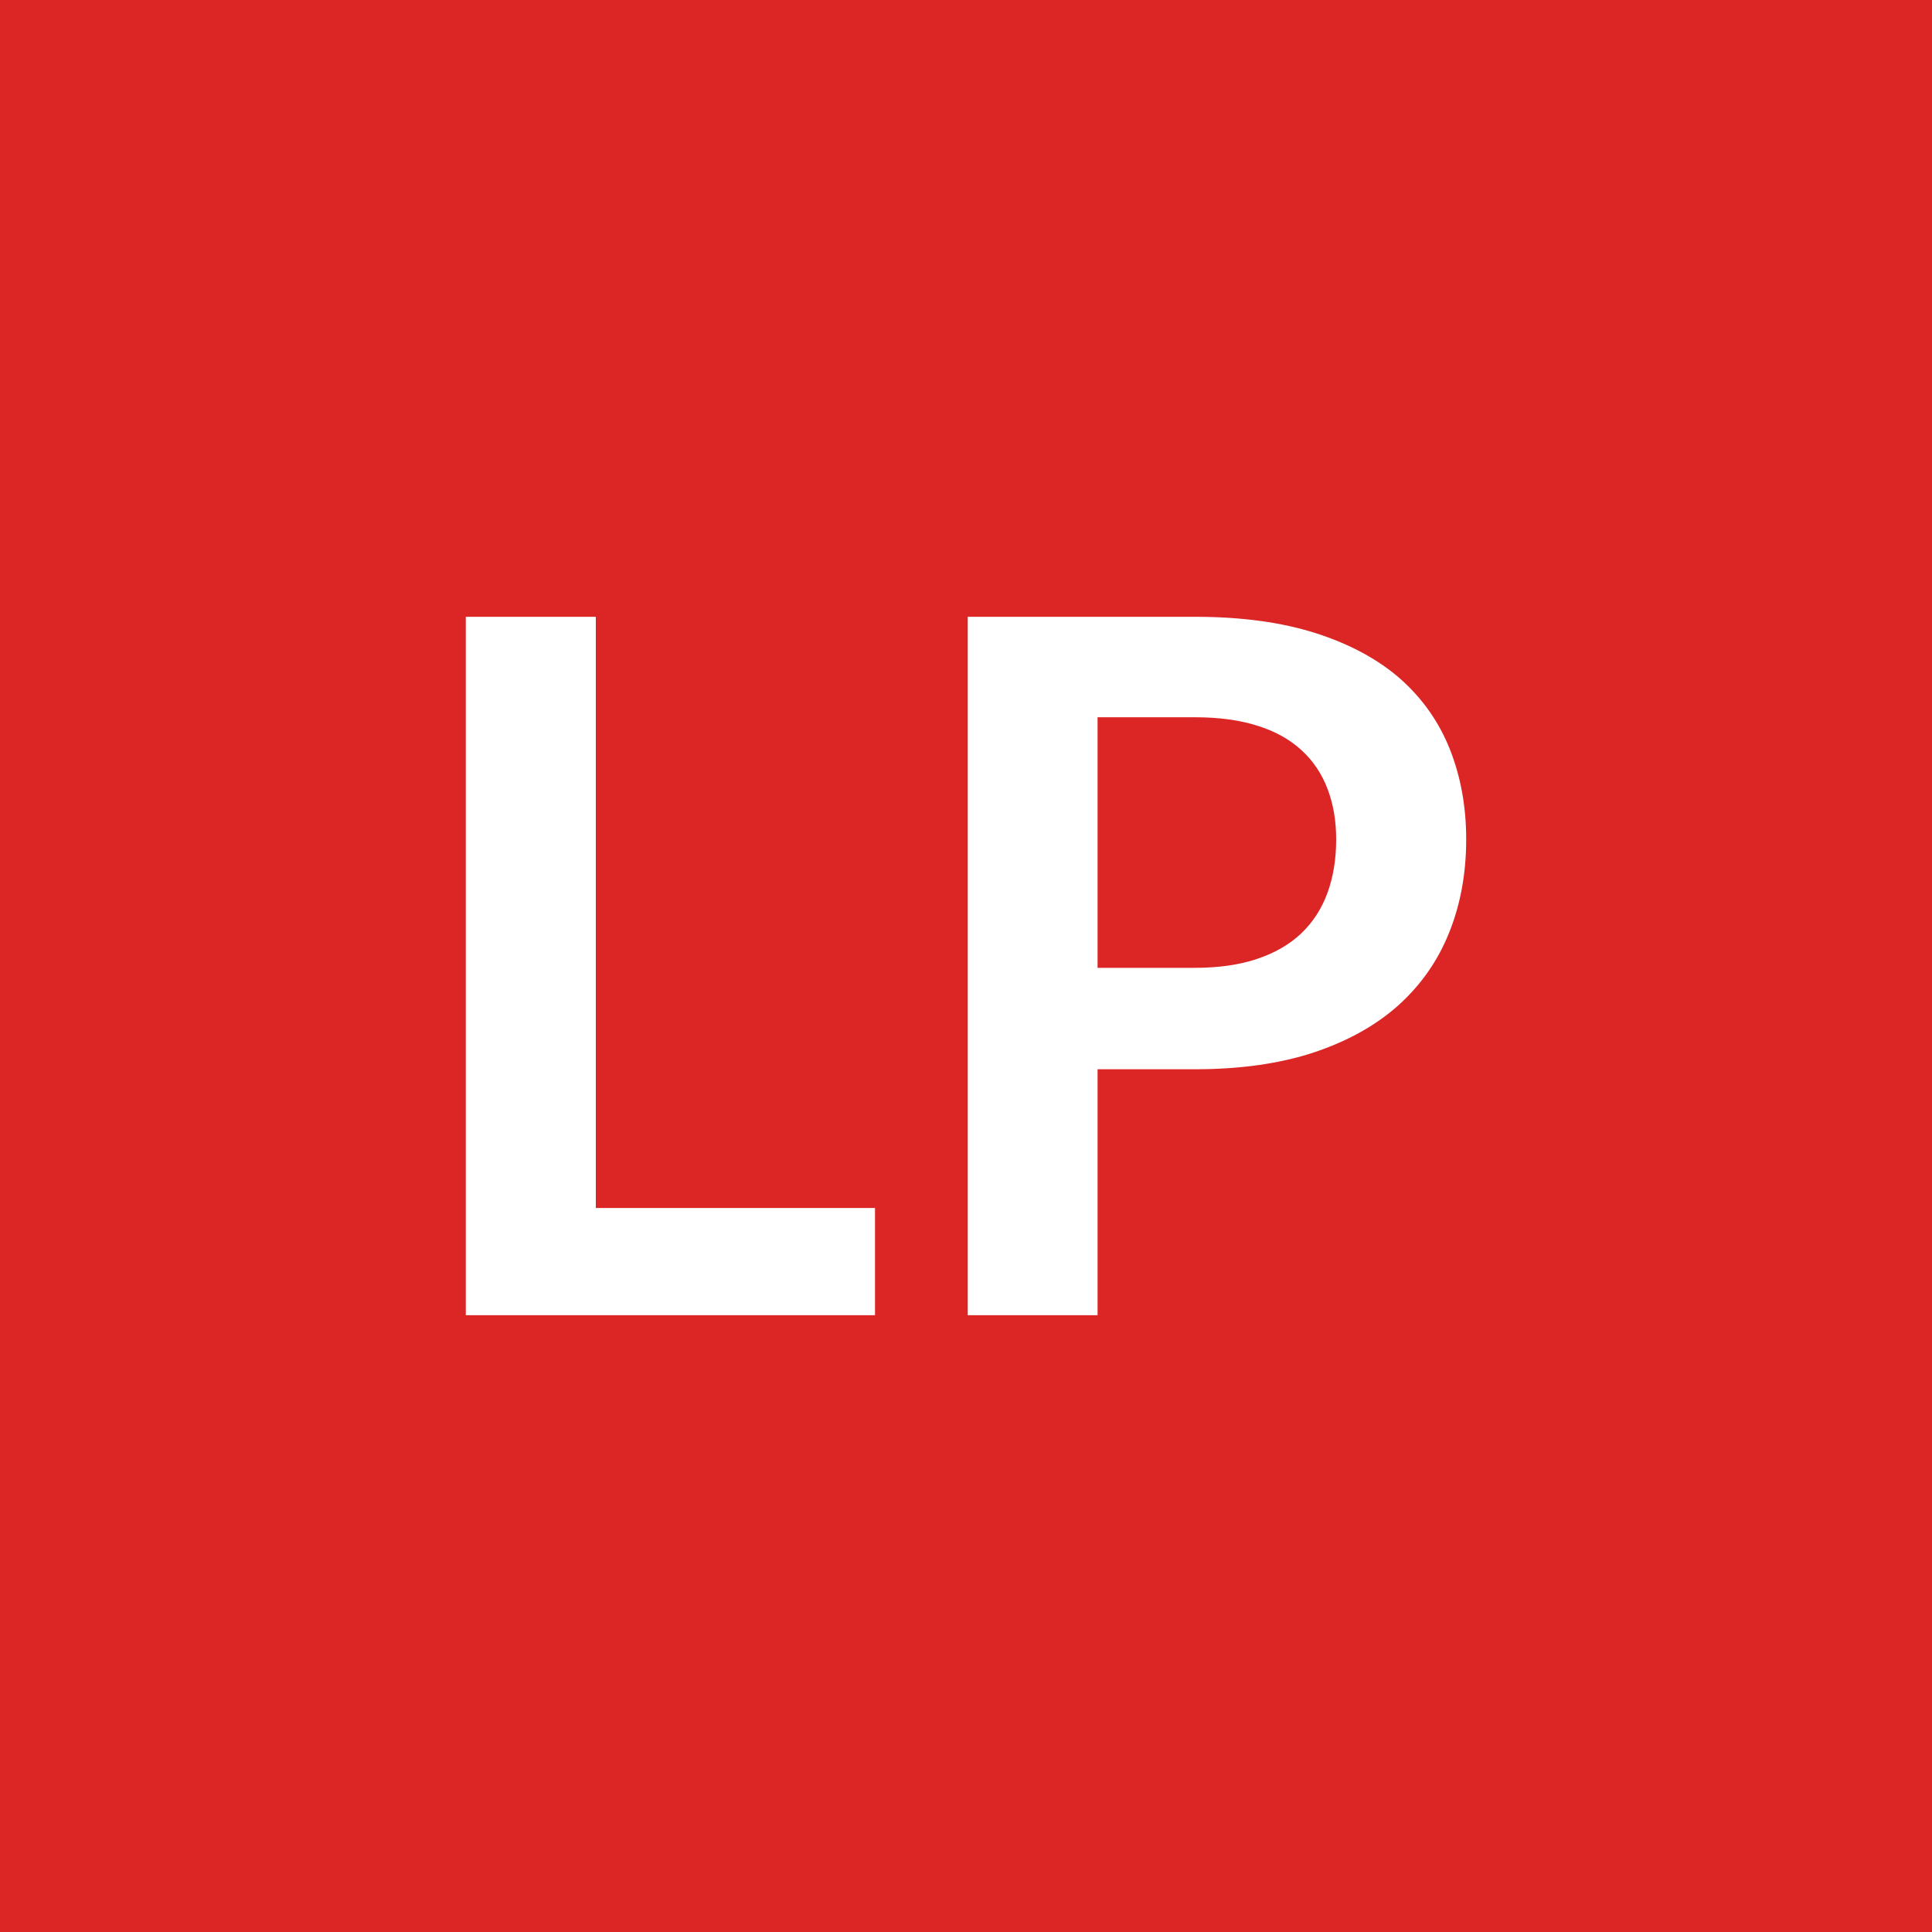
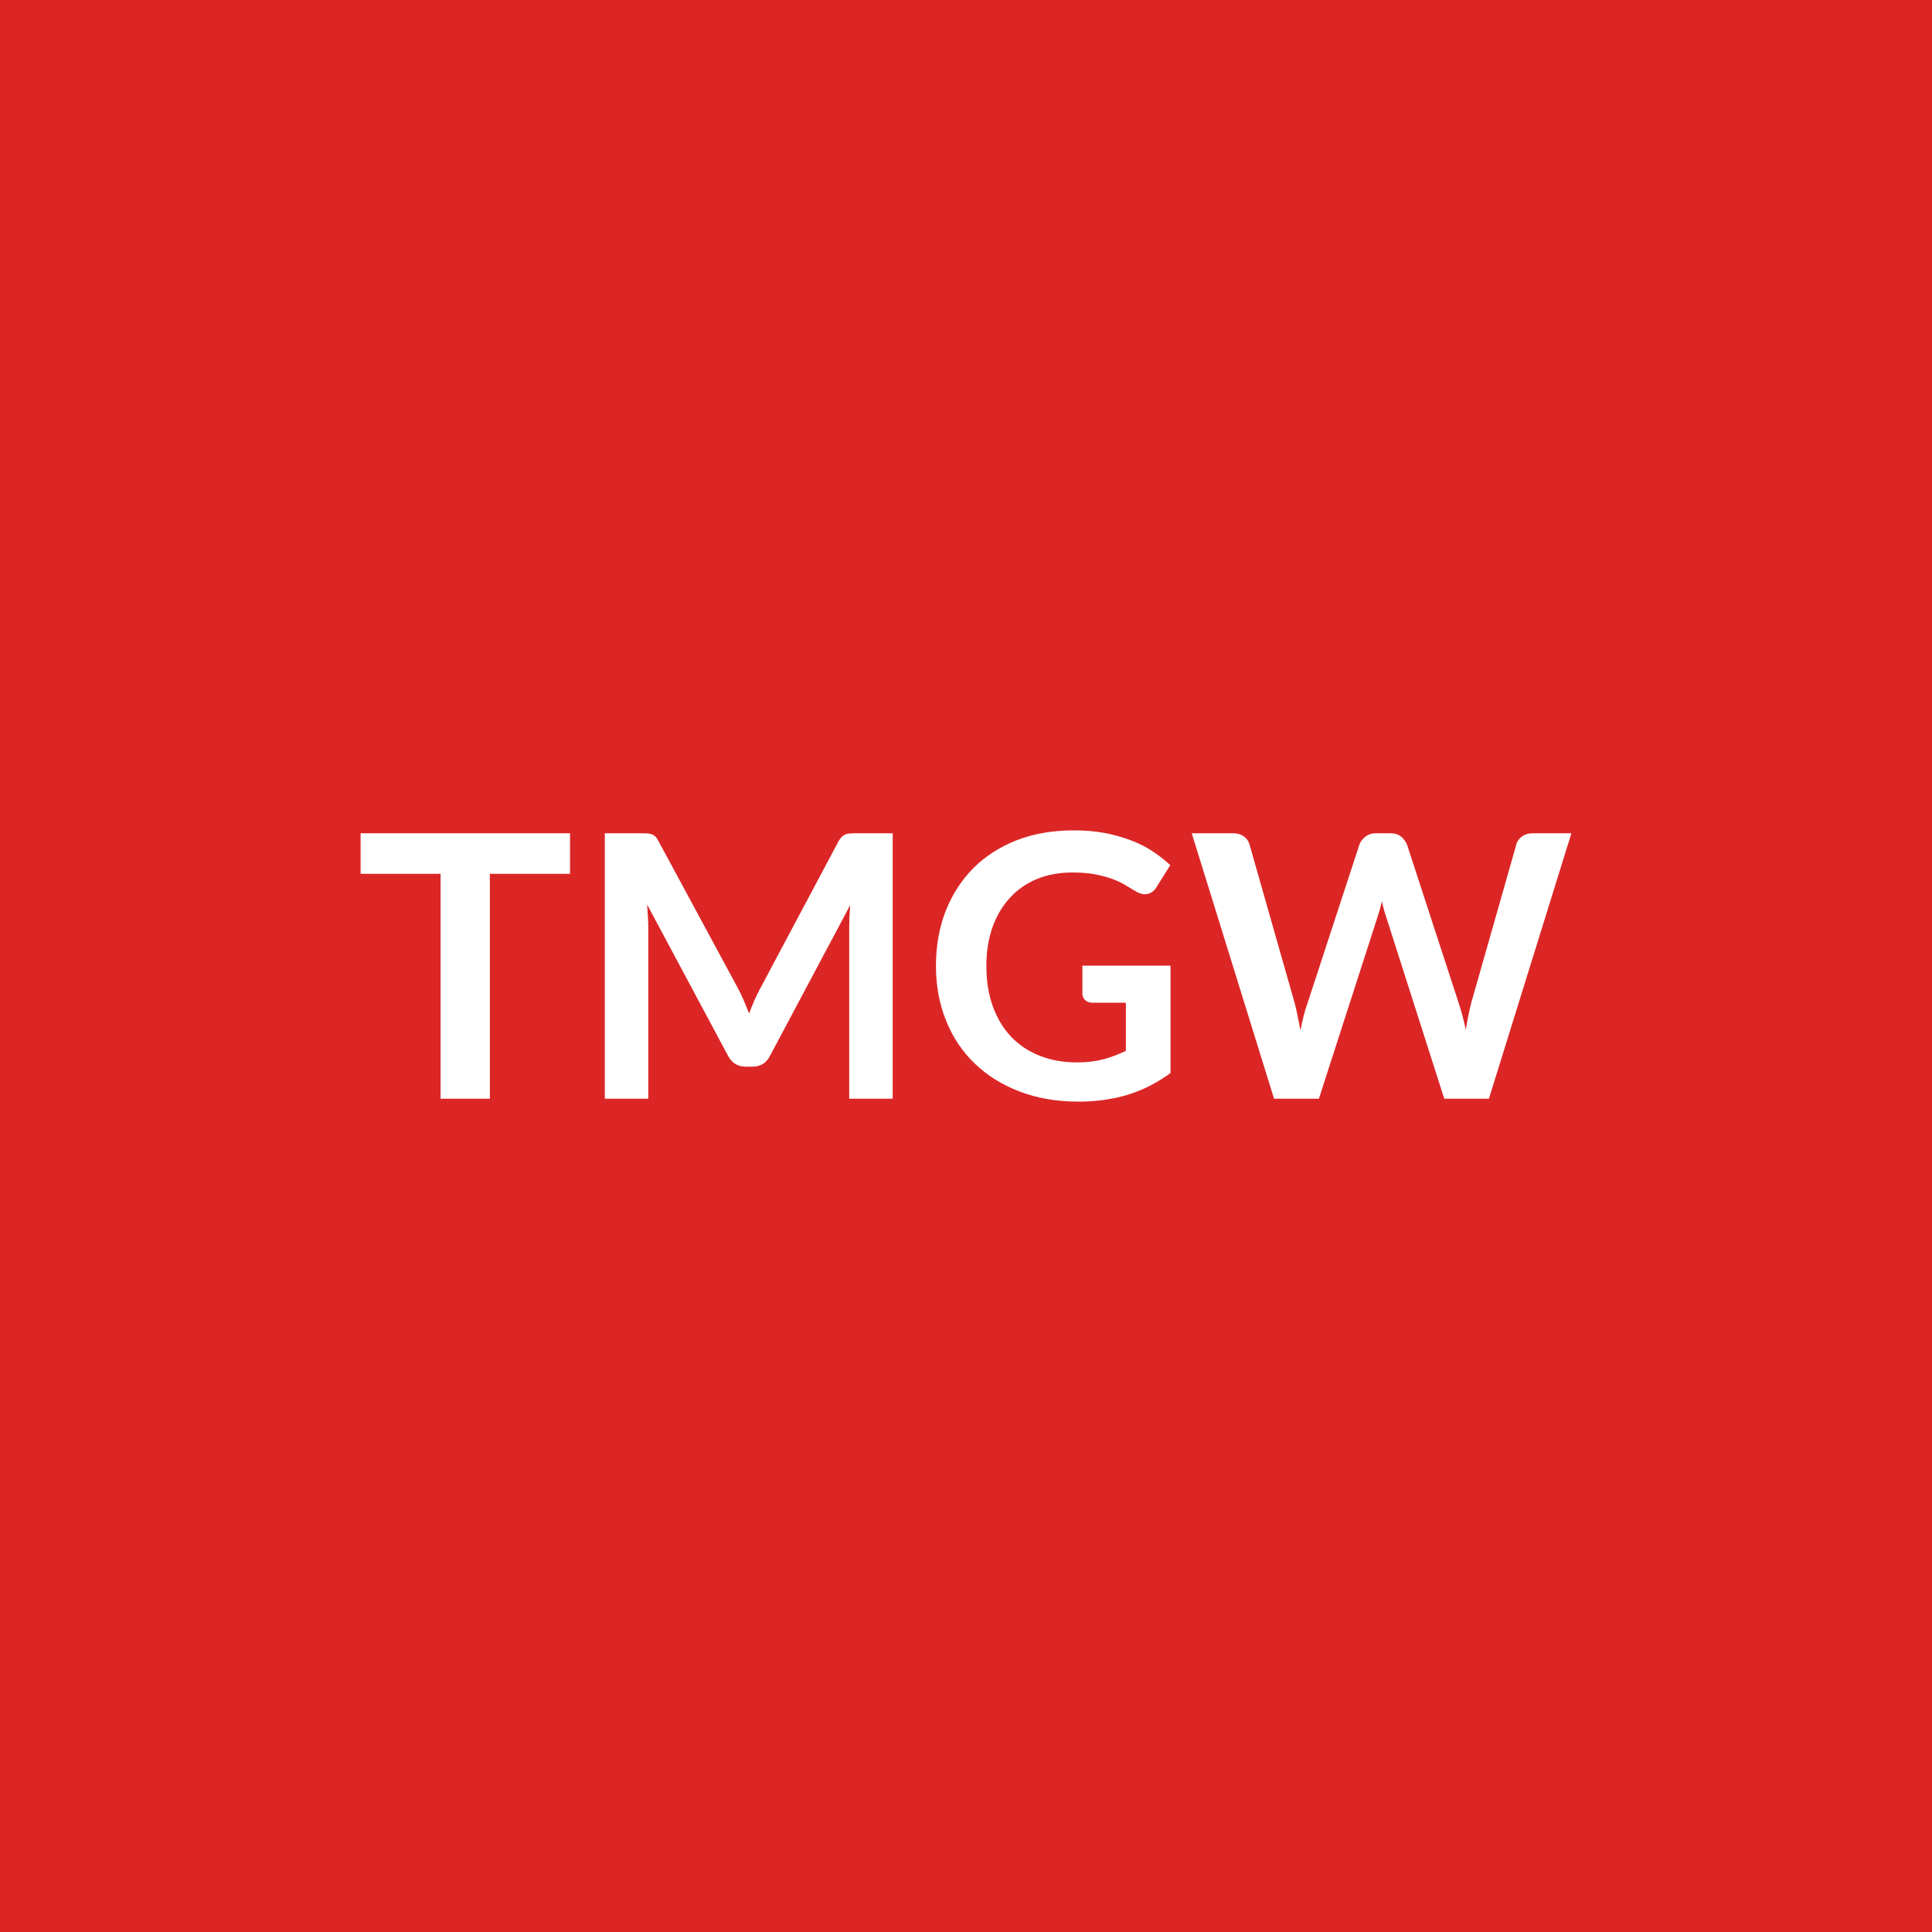
<svg xmlns="http://www.w3.org/2000/svg" width="100" height="100" viewBox="0 0 100 100">
  <rect width="100%" height="100%" fill="#dc2626" />
-   <path fill="#ffffff" d="M30.84 62.525h14.45v5.55H24.11v-36.15h6.73zm25.97-12.43h5.03q1.85 0 3.22-.46 1.38-.46 2.29-1.32.91-.87 1.36-2.1.45-1.24.45-2.77 0-1.45-.45-2.62-.45-1.18-1.35-2-.9-.83-2.27-1.26-1.38-.44-3.25-.44h-5.03zm-6.72-18.17h11.75q3.62 0 6.27.85t4.38 2.37q1.72 1.53 2.56 3.65.84 2.13.84 4.65 0 2.63-.88 4.82-.87 2.18-2.62 3.76-1.75 1.57-4.39 2.45-2.64.87-6.16.87h-5.03v12.73h-6.72z" />
+   <path fill="#ffffff" d="M29.505 43.13v2.1h-4.15v11.64h-2.55V45.23h-4.14v-2.1zm14.77 0h1.93v13.74h-2.25V48q0-.53.05-1.15l-4.15 7.8q-.29.56-.9.56h-.36q-.61 0-.91-.56l-4.19-7.83.04.62q.02.3.02.56v8.87h-2.25V43.13h1.93q.17 0 .29.01.13.01.23.05t.18.12q.08.09.15.23l4.12 7.63q.16.3.3.63l.27.66q.13-.35.27-.68.15-.33.31-.63l4.05-7.61q.08-.14.17-.23.08-.08.18-.12t.22-.05q.13-.01.3-.01m11.75 6.85h4.56v5.56q-1.05.77-2.23 1.13-1.18.35-2.53.35-1.68 0-3.04-.52-1.37-.52-2.33-1.45-.97-.93-1.49-2.23-.52-1.29-.52-2.82 0-1.55.5-2.84.51-1.29 1.43-2.22.93-.93 2.25-1.45 1.32-.51 2.96-.51.84 0 1.57.13.72.14 1.34.37.63.23 1.14.57.51.33.94.73l-.73 1.16q-.17.27-.45.33-.27.06-.6-.13-.31-.19-.62-.37-.32-.18-.7-.31-.39-.13-.87-.22-.48-.08-1.1-.08-1.02 0-1.84.34t-1.4.98q-.58.63-.9 1.53-.31.89-.31 1.99 0 1.18.34 2.11.34.92.95 1.56t1.48.98q.86.34 1.92.34.76 0 1.36-.16t1.17-.44V51.9h-1.73q-.25 0-.38-.14-.14-.13-.14-.33zm23.3-6.85h2.01l-4.27 13.74h-2.31l-3-9.39q-.12-.34-.23-.83-.05.24-.11.44-.06.21-.12.39l-3.03 9.39h-2.32l-4.26-13.74h2.14q.33 0 .55.16.23.16.3.42l2.34 8.22q.08.3.15.66t.15.75q.07-.4.16-.75.09-.36.2-.66l2.69-8.22q.08-.22.3-.4.23-.18.55-.18h.75q.33 0 .54.16.21.17.32.42l2.68 8.22q.2.59.36 1.36.13-.75.28-1.36l2.34-8.22q.05-.23.29-.41.23-.17.55-.17" />
</svg>
